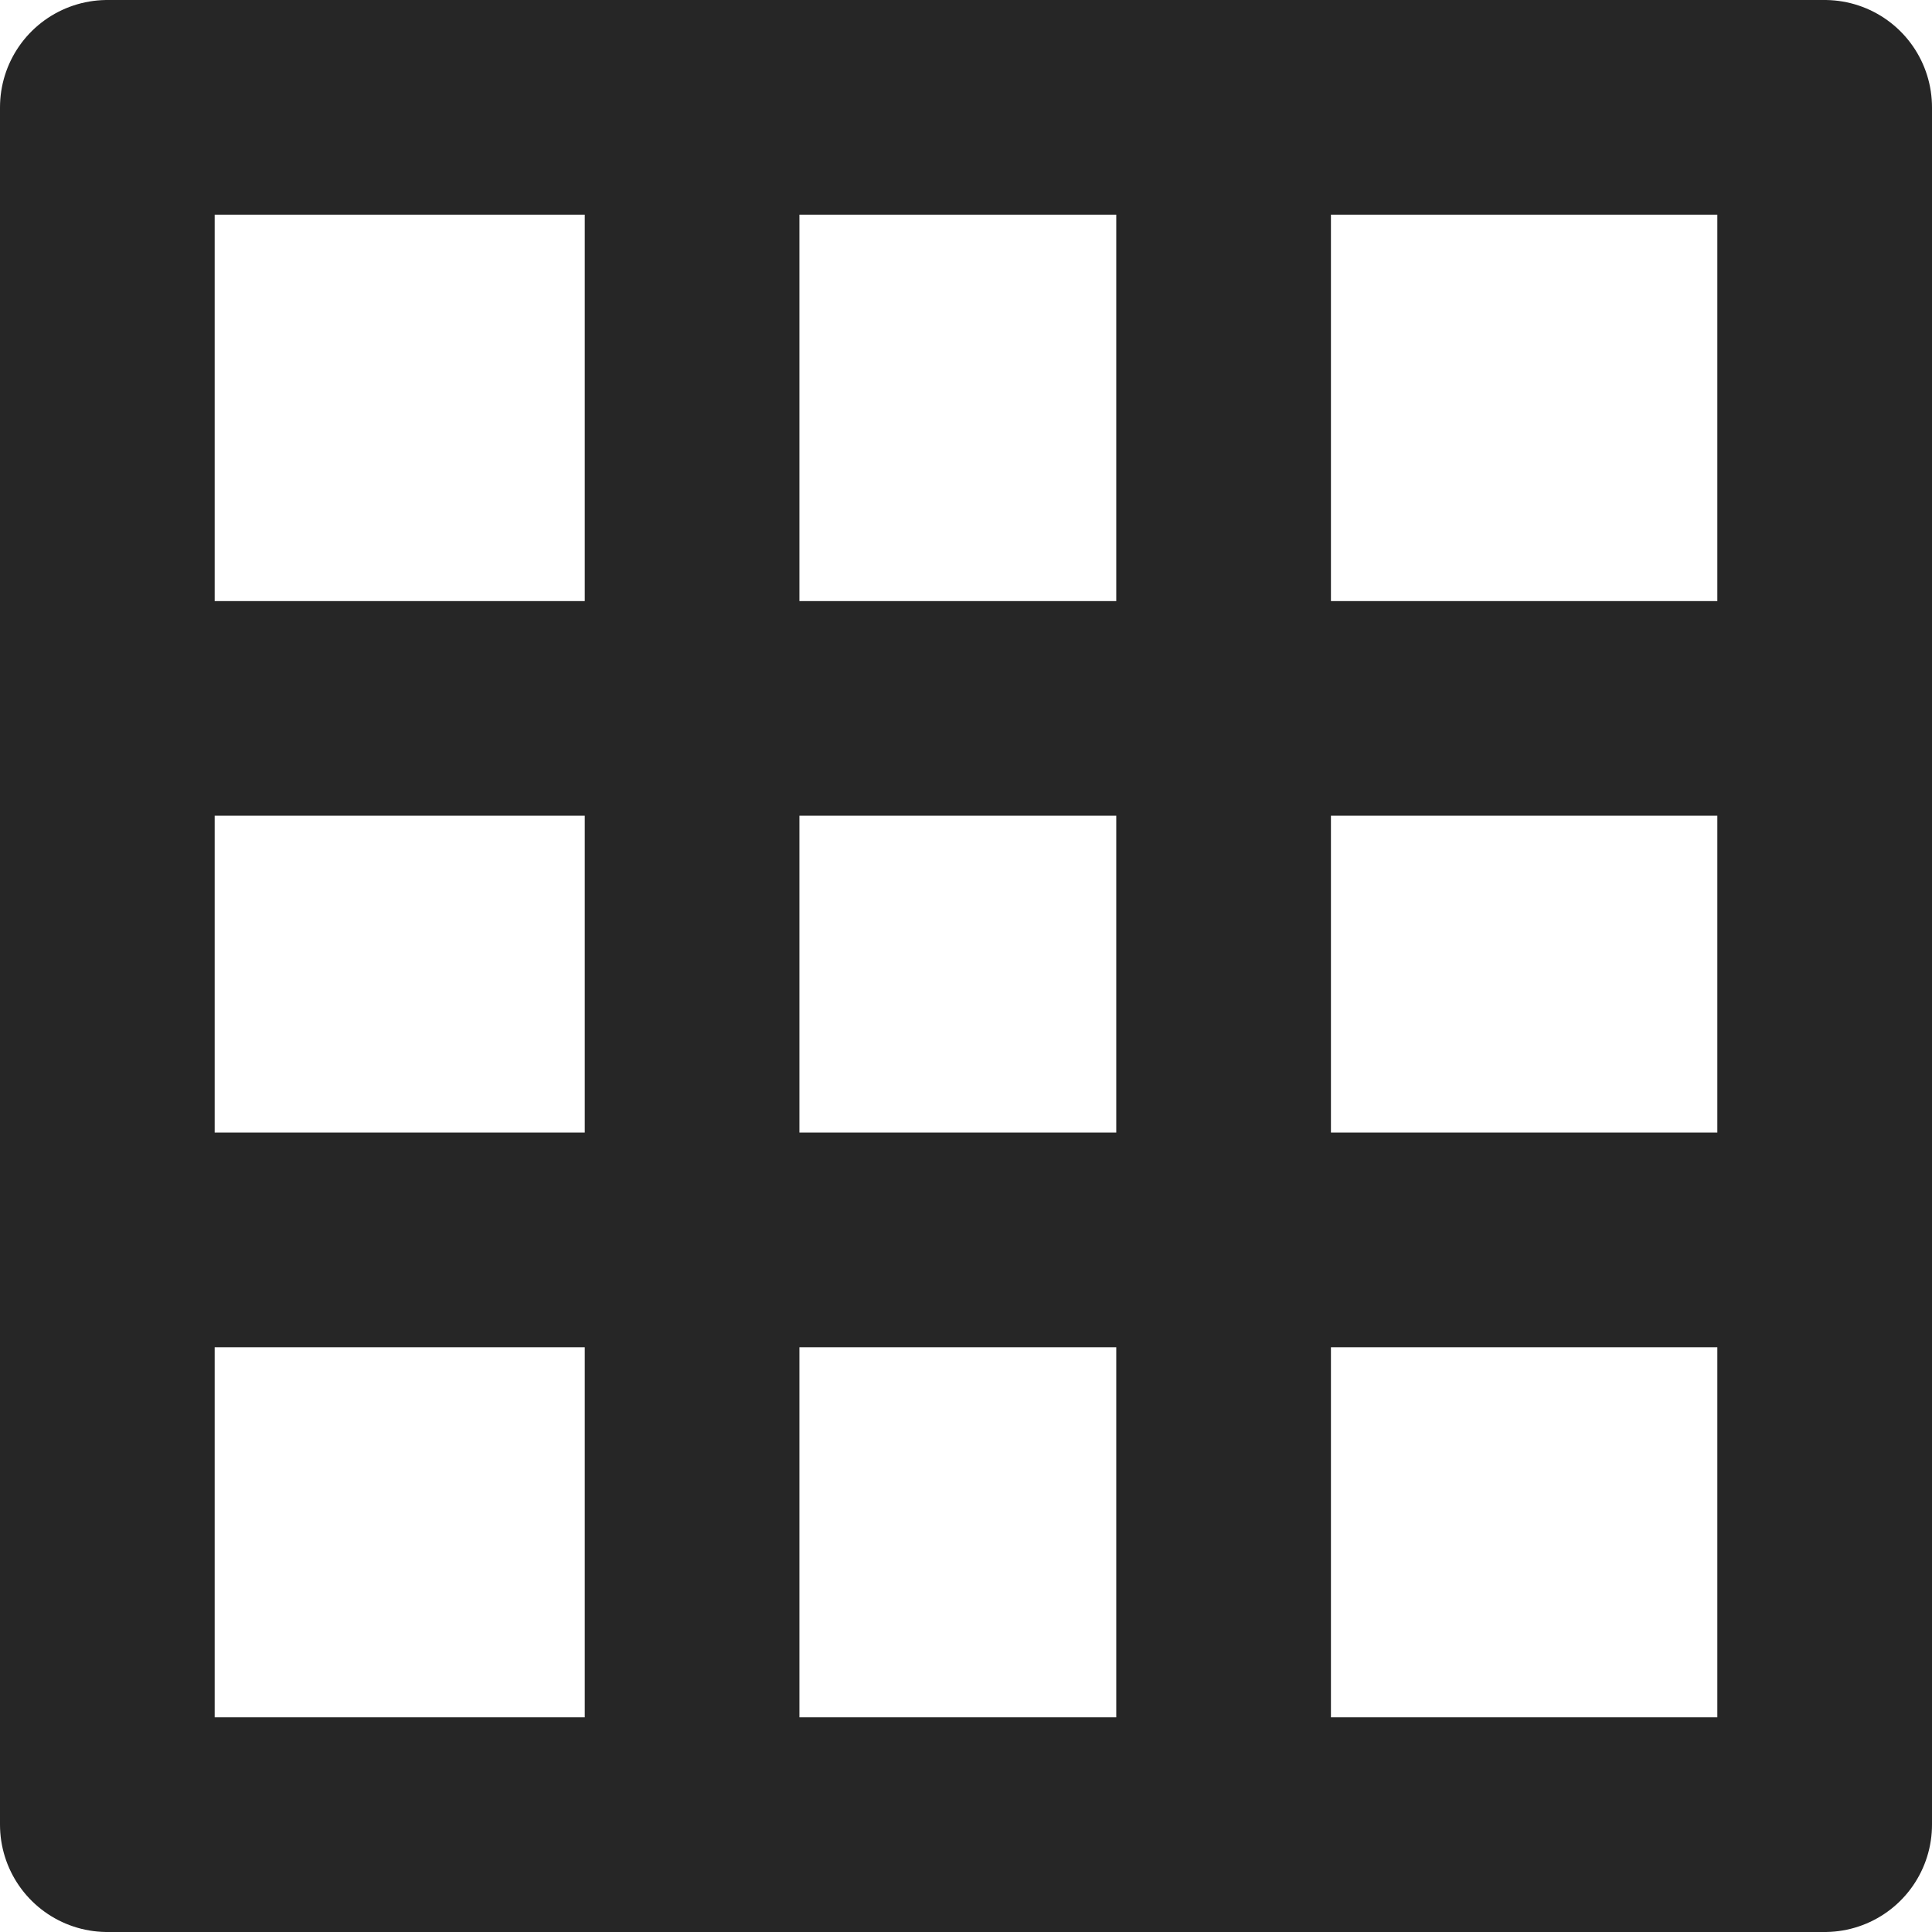
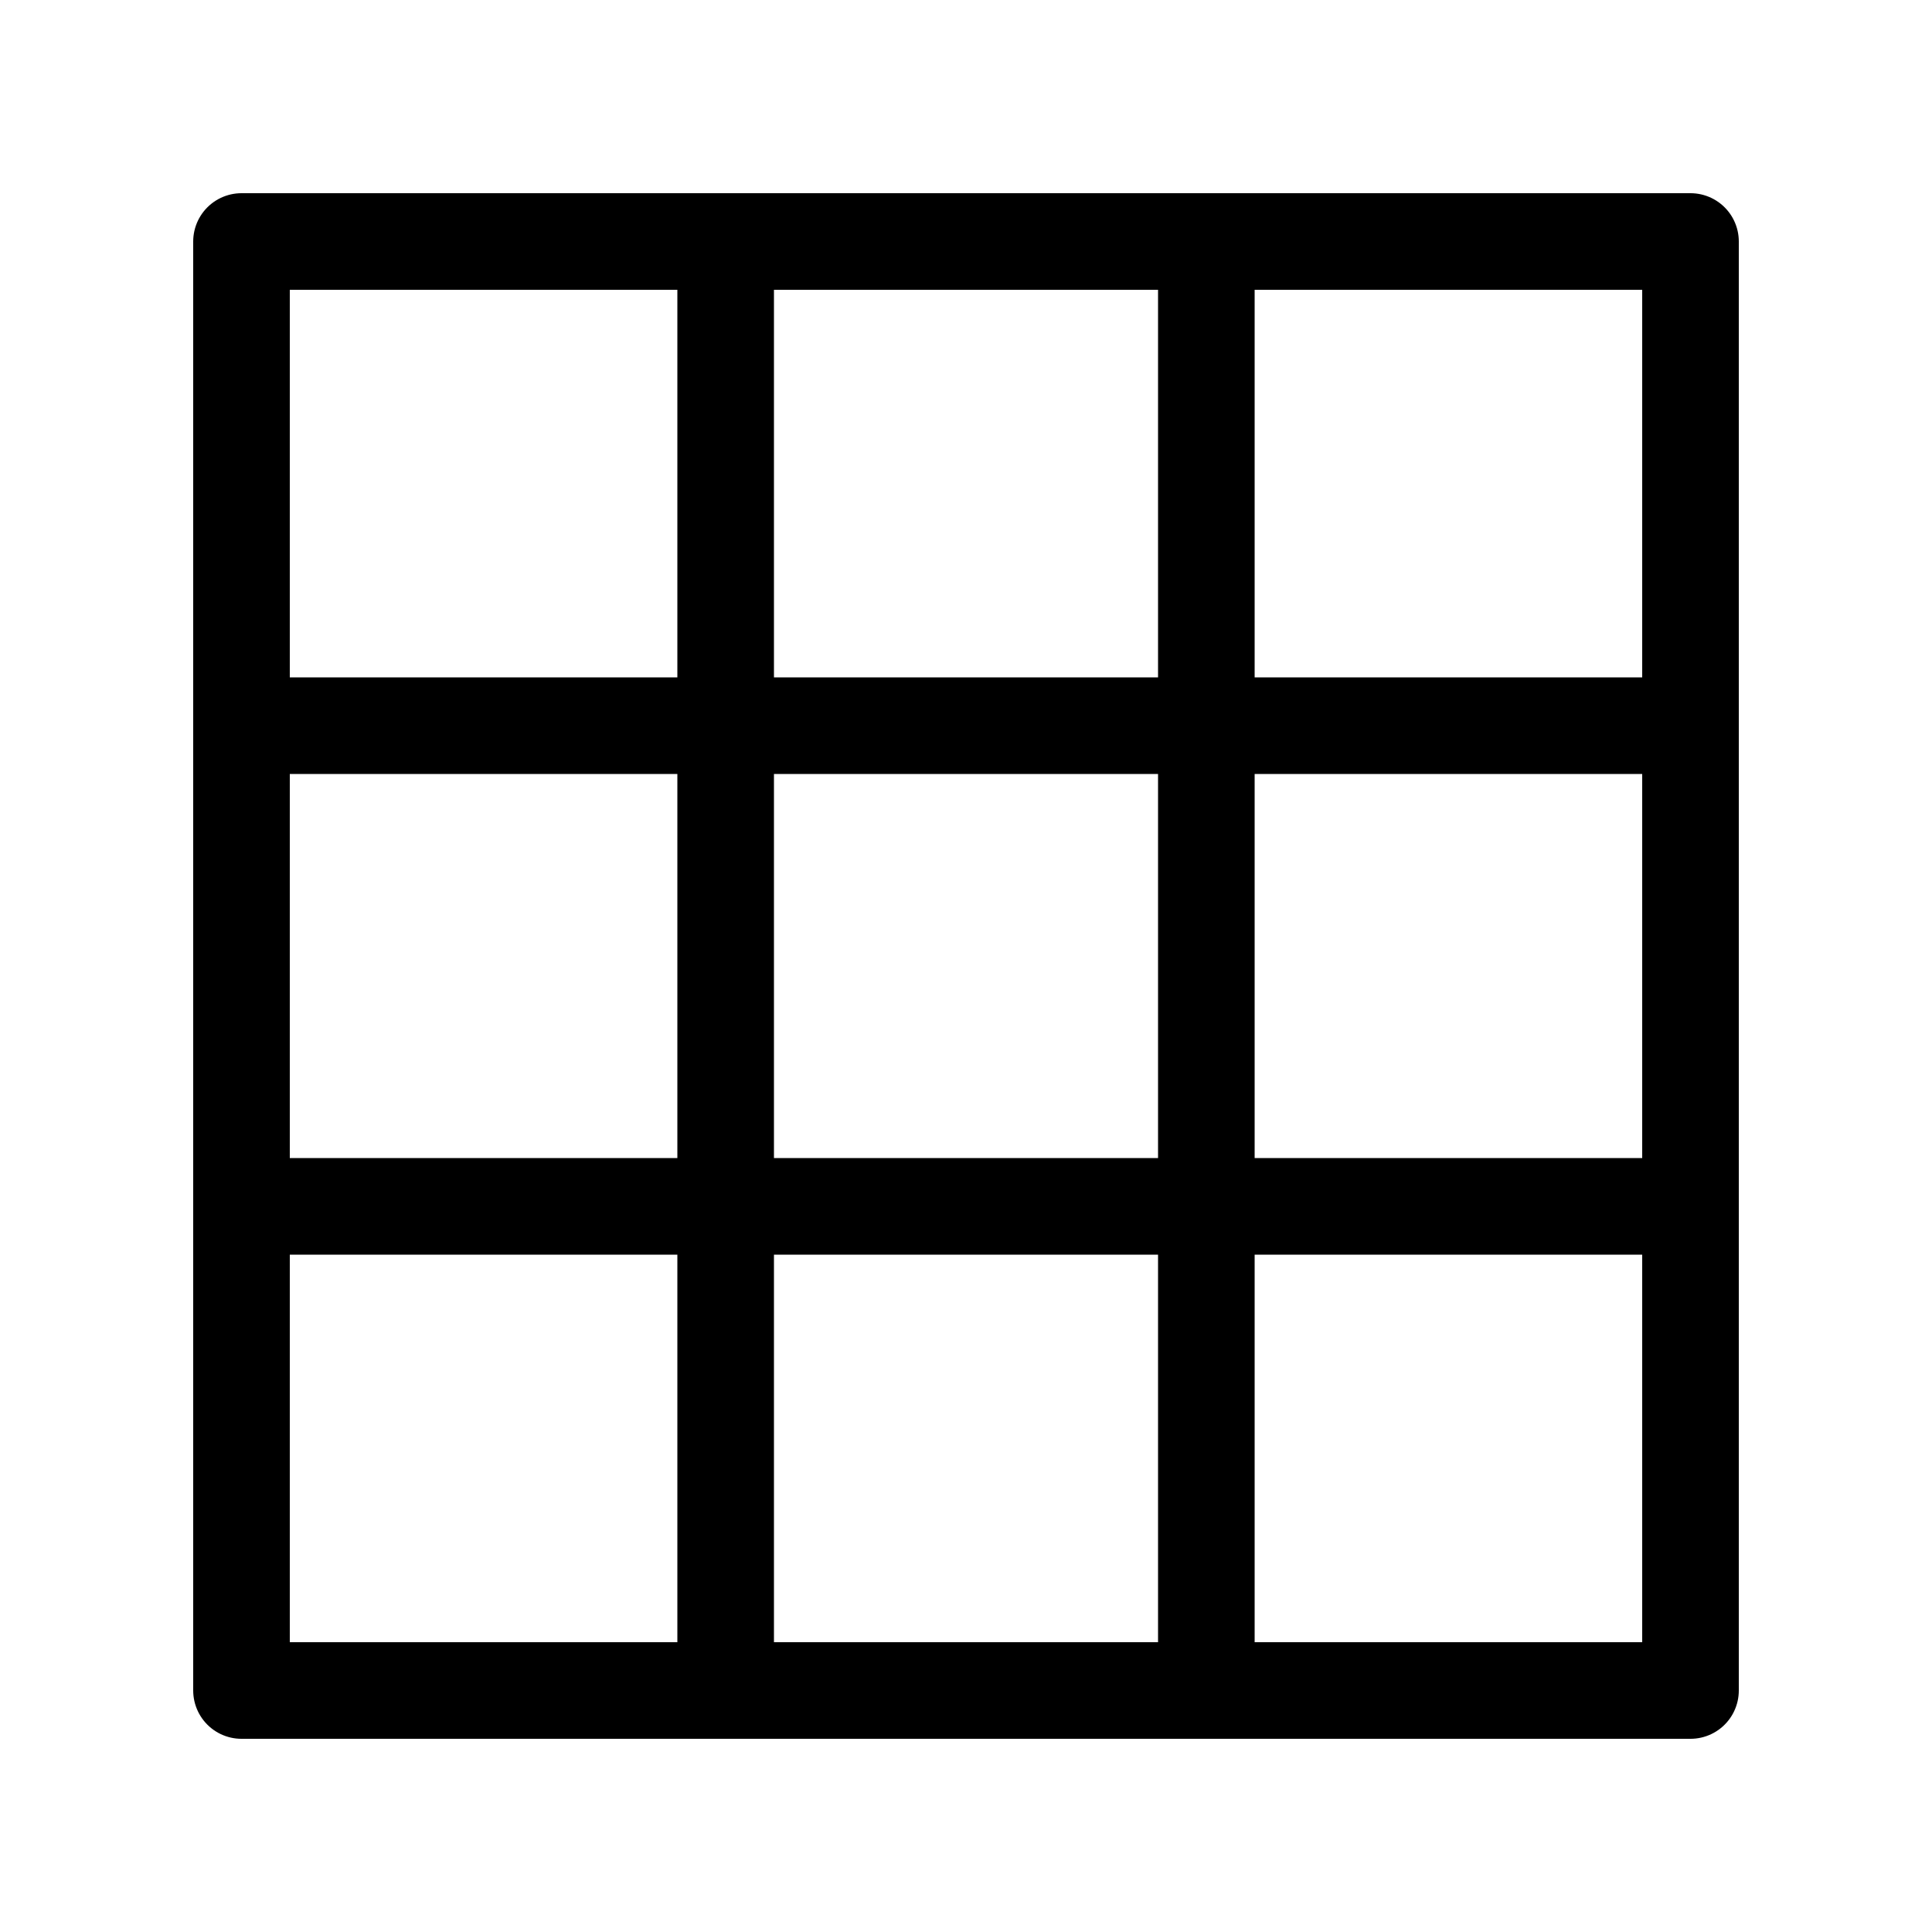
- <svg xmlns="http://www.w3.org/2000/svg" width="18" height="18" viewBox="0 0 18 18" fill="none">
-   <path d="M6.448 1V17M1.19 11.552L17.191 11.552M11.4 1V17M1.19 6.6L17.191 6.6M1 1H17V17H1V1Z" stroke="#262626" stroke-width="2" stroke-linejoin="round" />
+ <svg xmlns="http://www.w3.org/2000/svg" width="20" height="20" viewBox="0 0 20 20" fill="none">
+   <path d="M17.5 2.5H2.5V17.5H17.5V2.5Z" stroke="black" stroke-linecap="round" stroke-linejoin="round" />
+   <path d="M7.512 2.5V17.5" stroke="black" stroke-linecap="round" stroke-linejoin="round" />
+   <path d="M12.488 2.5V17.5" stroke="black" stroke-linecap="round" stroke-linejoin="round" />
+   <path d="M17.5 7.512H2.5" stroke="black" stroke-linecap="round" stroke-linejoin="round" />
+   <path d="M17.5 12.488H2.5" stroke="black" stroke-linecap="round" stroke-linejoin="round" />
</svg>
